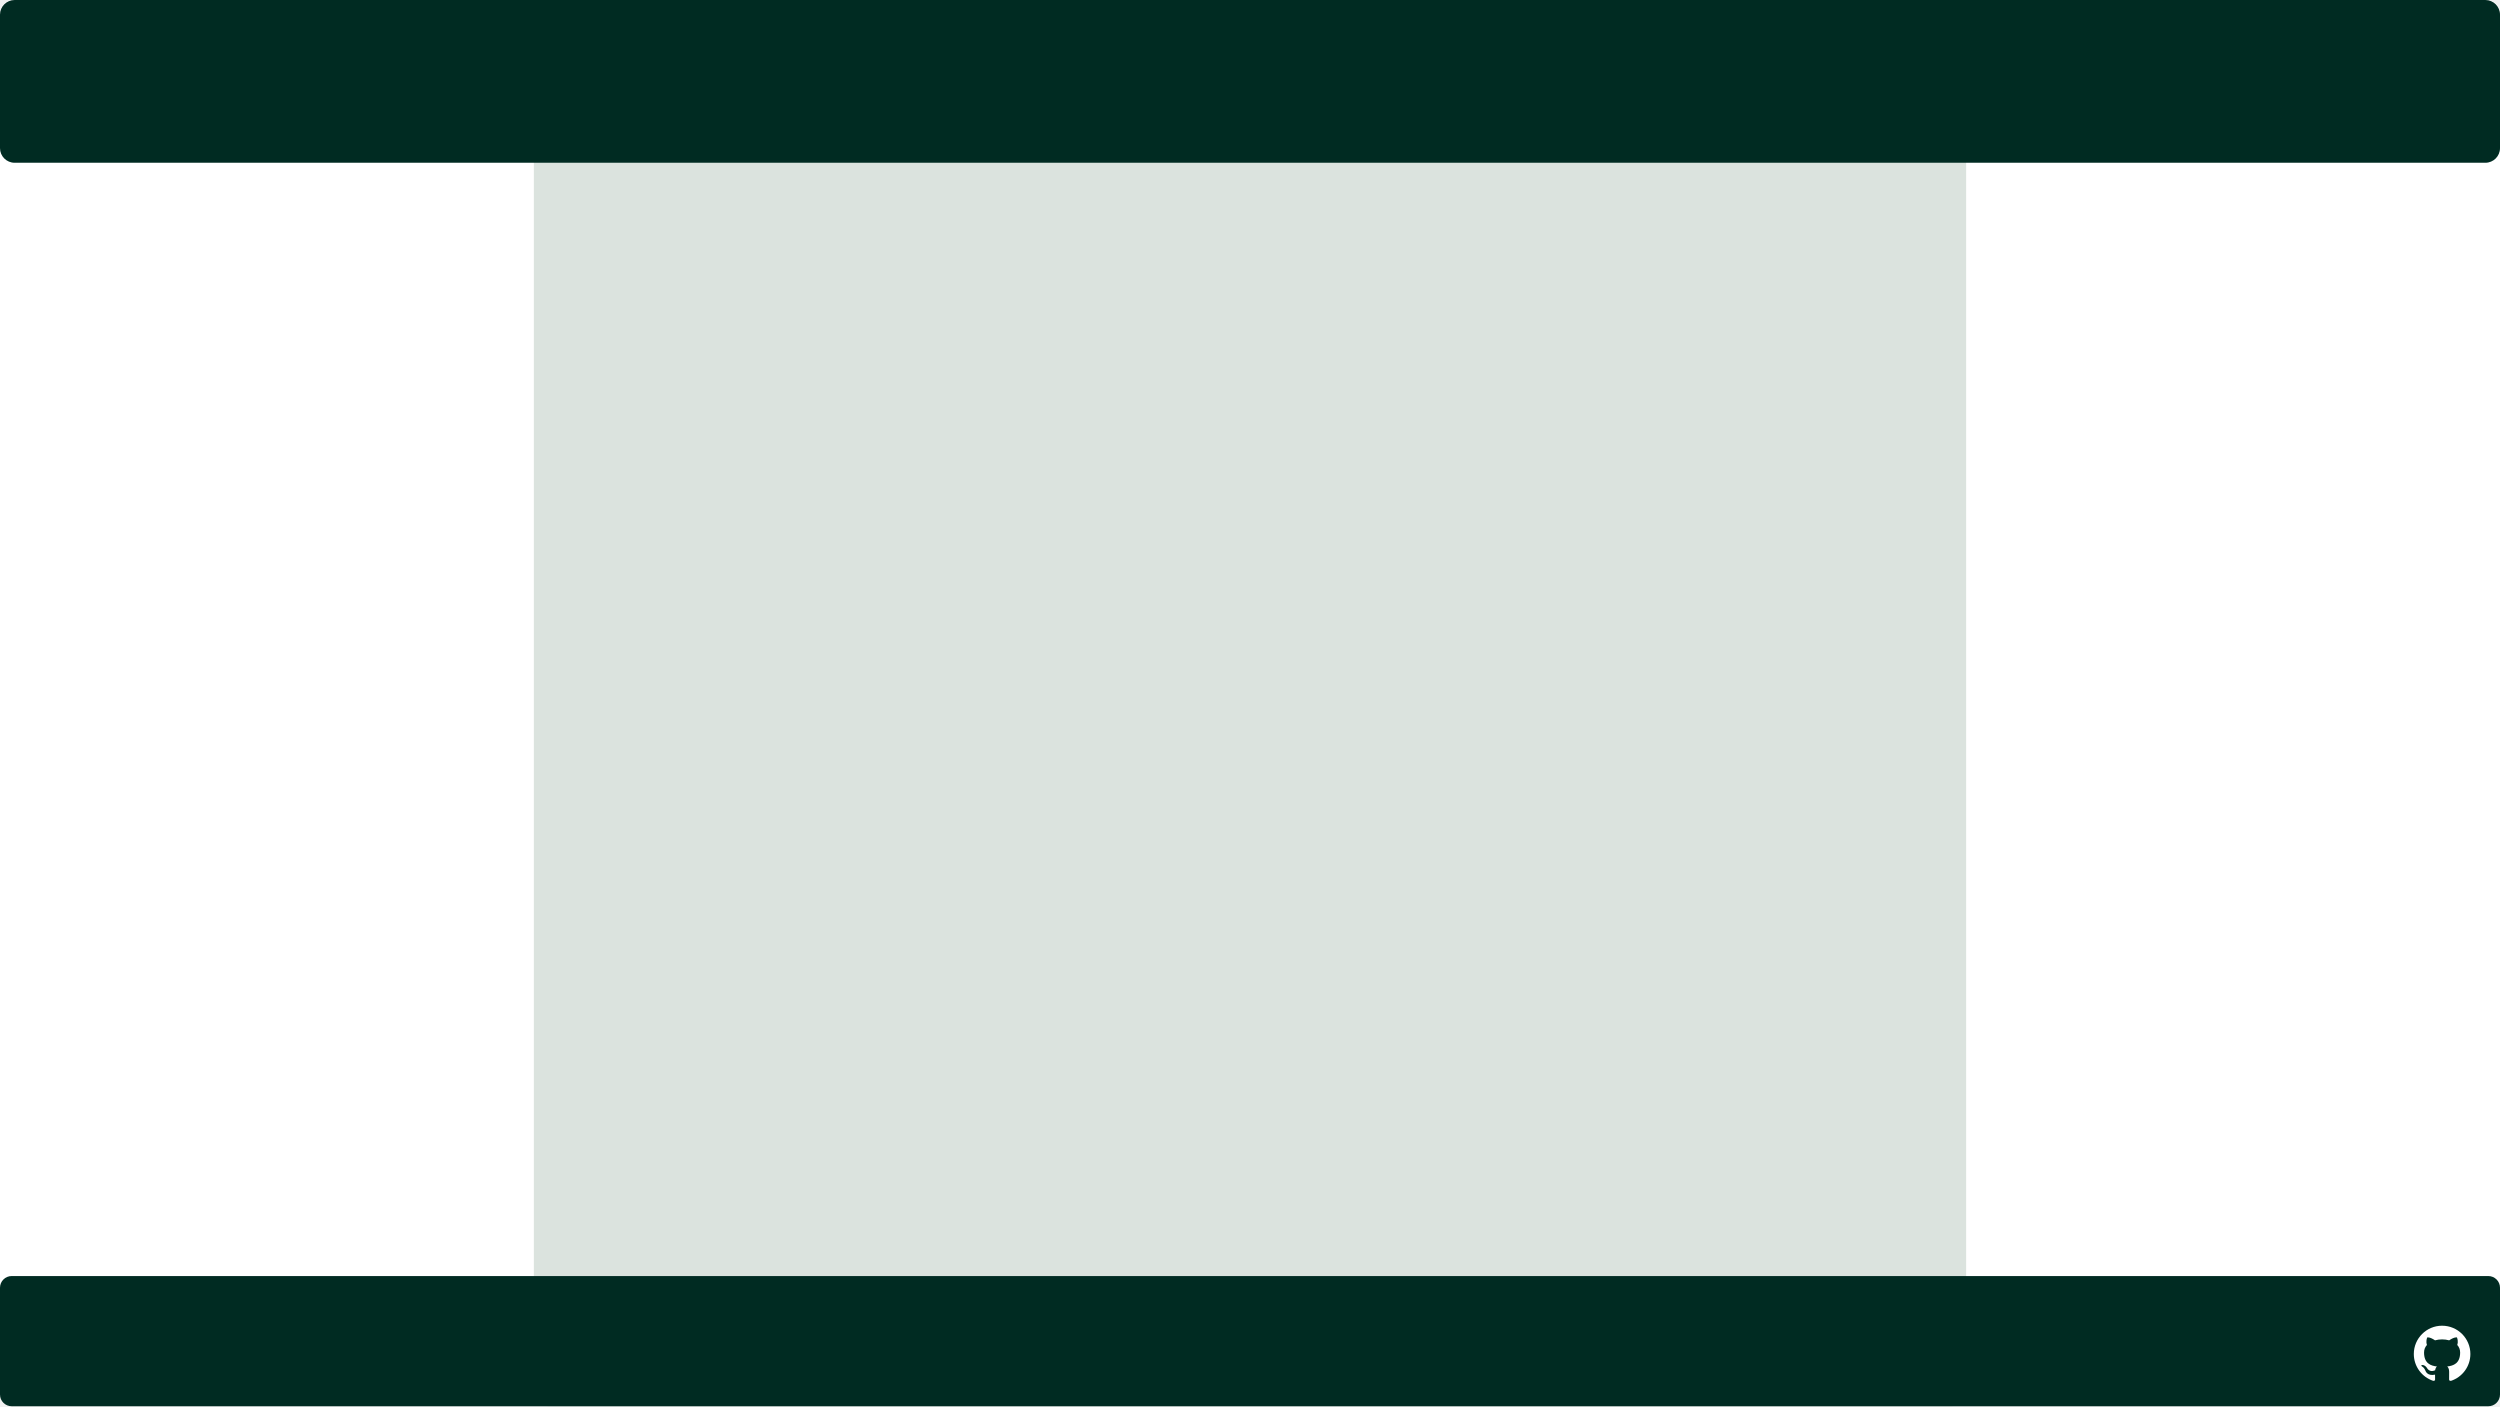
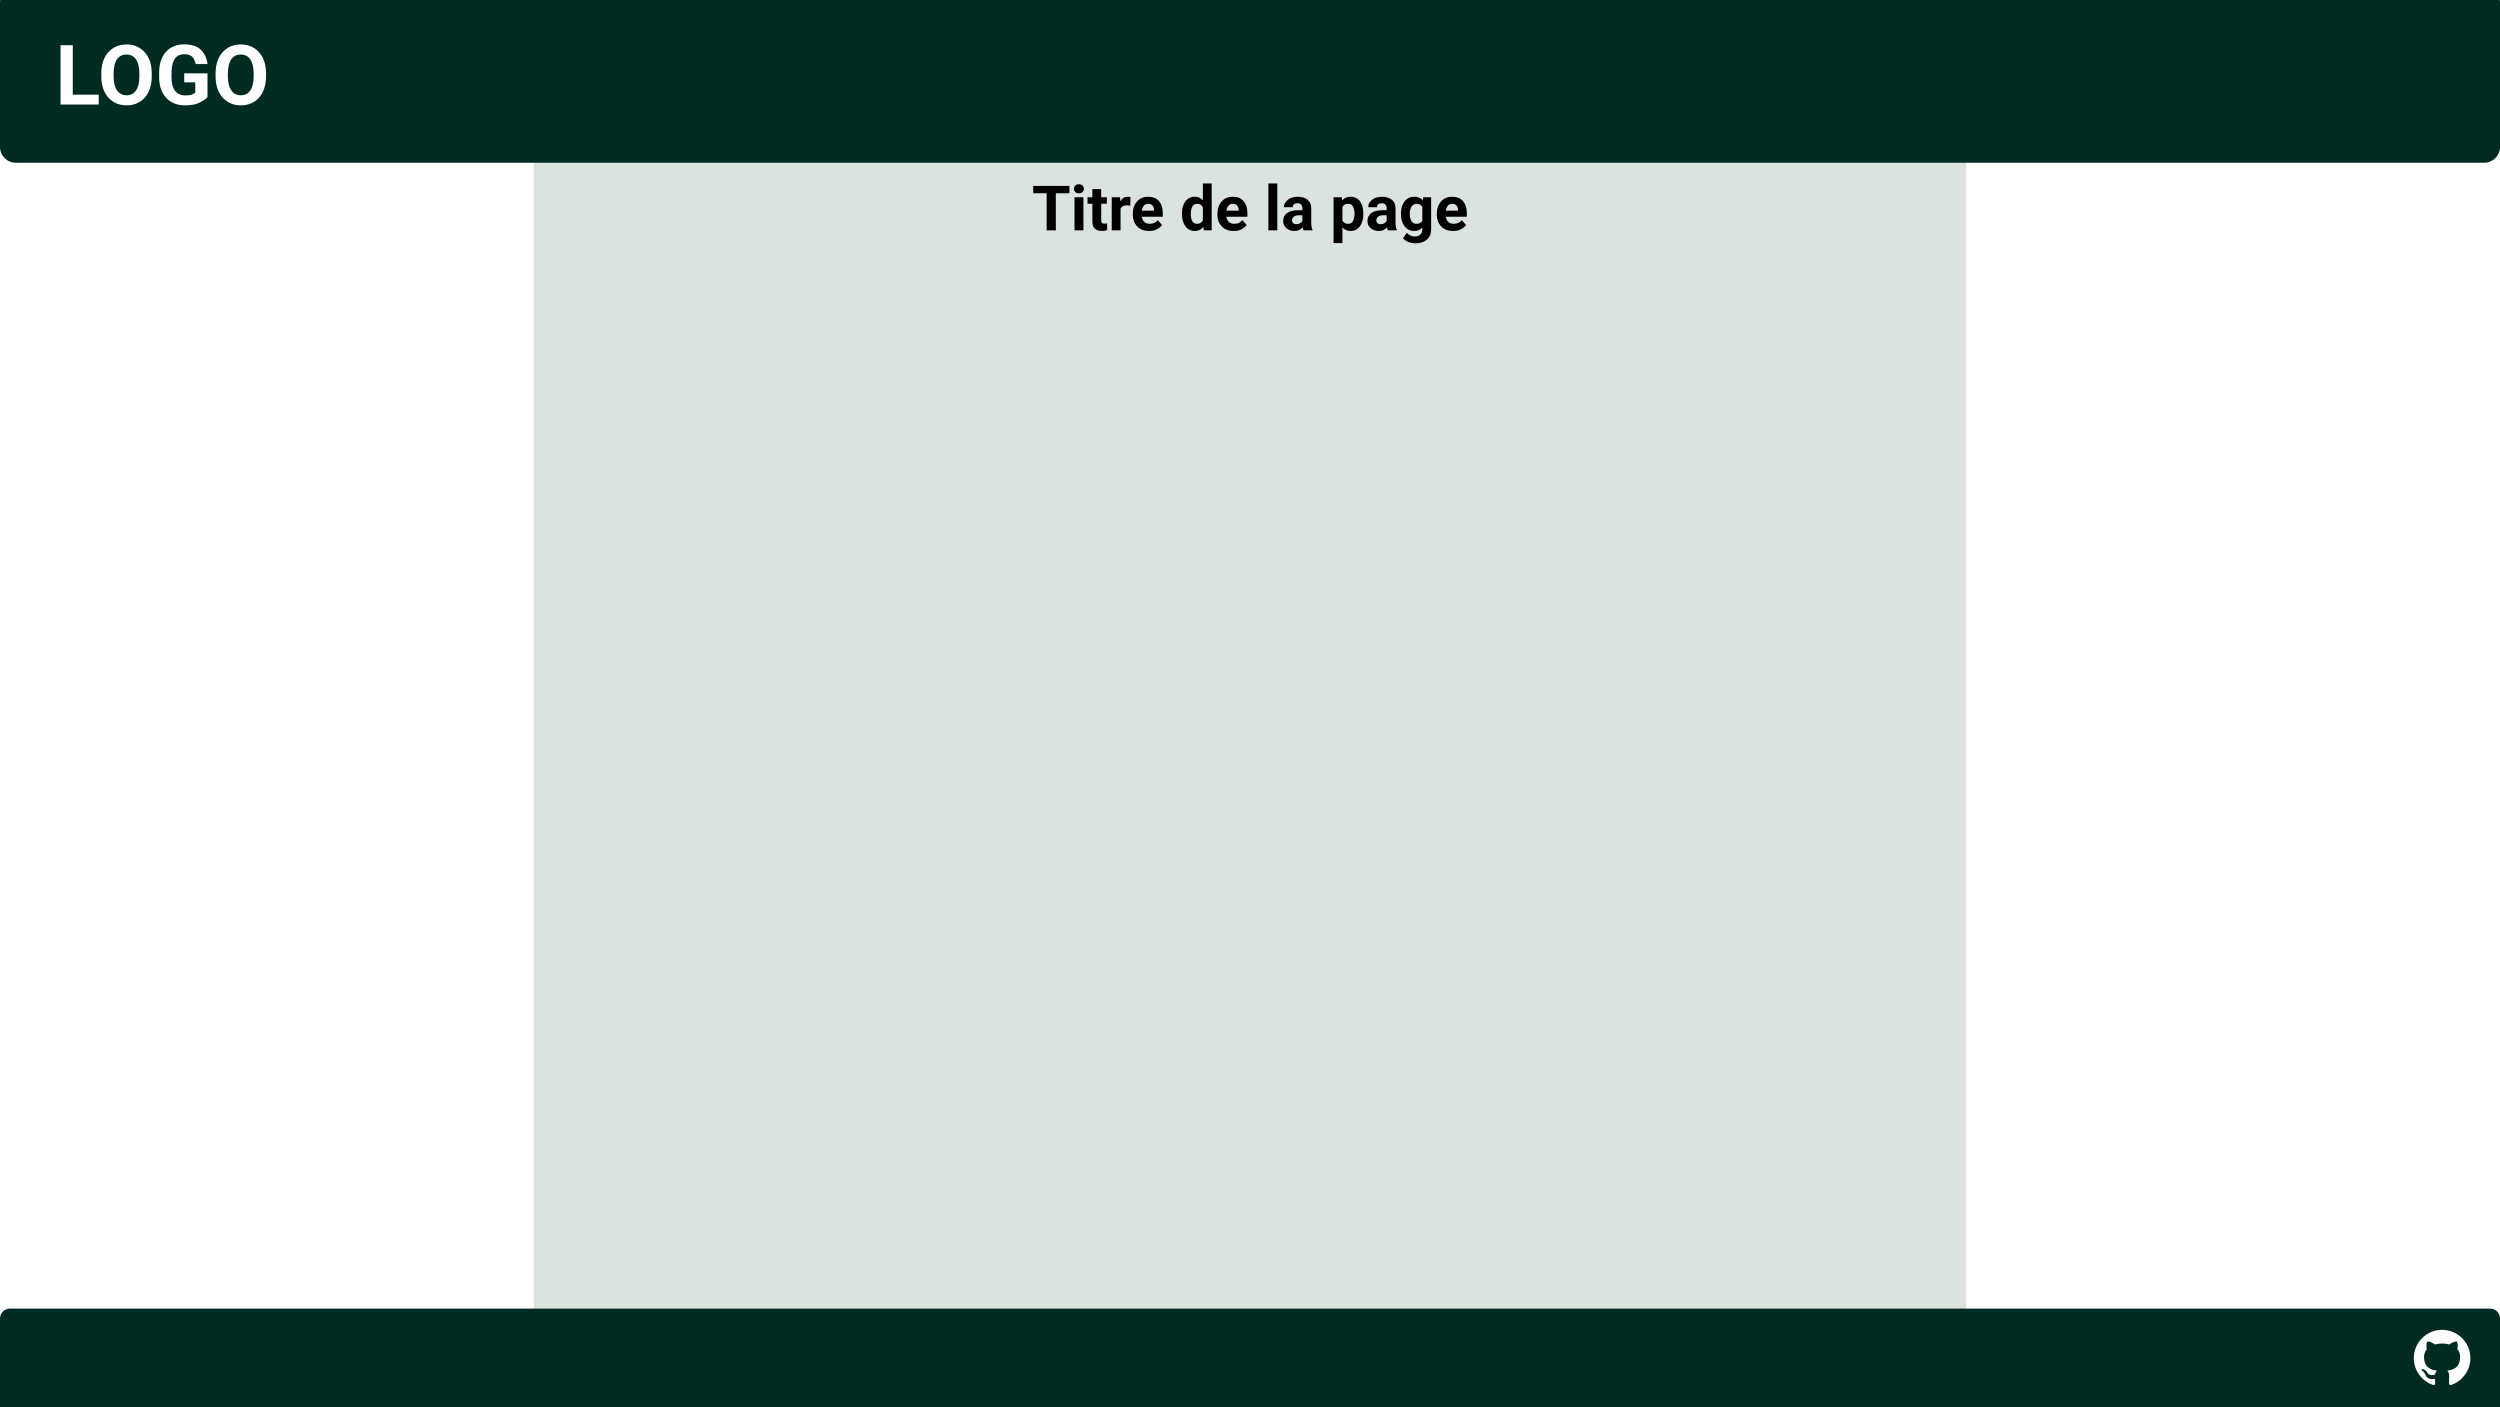
<svg xmlns="http://www.w3.org/2000/svg" width="1920" height="1080" viewBox="0 0 508 285.75" version="1.1" id="svg8">
  <defs id="defs2" />
  <g id="layer1" transform="translate(0,-11.24998)">
    <rect style="opacity:1;fill:#ffffff;fill-opacity:1;fill-rule:nonzero;stroke:none;stroke-width:4.274;stroke-linecap:square;stroke-linejoin:miter;stroke-miterlimit:4;stroke-dasharray:none;stroke-opacity:1" id="rect871" width="508" height="285.75" x="0" y="11.25" ry="2.753" />
    <rect style="opacity:1;fill:#dbe3de;fill-opacity:1;fill-rule:nonzero;stroke:none;stroke-width:5.655;stroke-linecap:square;stroke-linejoin:miter;stroke-miterlimit:4;stroke-dasharray:none;stroke-opacity:1" id="rect823" width="291.042" height="285.75" x="108.479" y="11.25" ry="3.126" />
-     <rect style="opacity:1;fill:#002b22;fill-opacity:1;fill-rule:nonzero;stroke:none;stroke-width:5.383;stroke-linecap:square;stroke-linejoin:miter;stroke-miterlimit:4;stroke-dasharray:none;stroke-opacity:1" id="rect821" width="508" height="33.073" x="0" y="11.25" ry="2.976" />
-     <rect style="opacity:1;fill:#002b22;fill-opacity:1;fill-rule:nonzero;stroke:none;stroke-width:4.814;stroke-linecap:square;stroke-linejoin:miter;stroke-miterlimit:4;stroke-dasharray:none;stroke-opacity:1" id="rect821-3" width="508" height="26.458" x="0" y="270.542" ry="2.381" />
-     <path d="m 496.233,280.634 c -3.173,0 -5.746,2.573 -5.746,5.747 0,2.539 1.646,4.693 3.93,5.453 0.288,0.053 0.392,-0.125 0.392,-0.277 0,-0.136 -0.005,-0.498 -0.008,-0.977 -1.598,0.347 -1.936,-0.77 -1.936,-0.77 -0.261,-0.664 -0.638,-0.841 -0.638,-0.841 -0.522,-0.356 0.04,-0.349 0.04,-0.349 0.577,0.041 0.88,0.592 0.88,0.592 0.513,0.878 1.345,0.624 1.673,0.477 0.052,-0.371 0.2,-0.624 0.365,-0.768 -1.276,-0.145 -2.618,-0.638 -2.618,-2.84 0,-0.627 0.224,-1.14 0.592,-1.542 -0.059,-0.145 -0.256,-0.73 0.056,-1.521 0,0 0.483,-0.155 1.58,0.589 0.458,-0.128 0.95,-0.191 1.439,-0.193 0.488,0.002 0.98,0.066 1.439,0.193 1.097,-0.744 1.579,-0.589 1.579,-0.589 0.314,0.791 0.116,1.375 0.057,1.521 0.368,0.402 0.591,0.915 0.591,1.542 0,2.208 -1.344,2.693 -2.624,2.836 0.206,0.177 0.39,0.528 0.39,1.064 0,0.768 -0.007,1.388 -0.007,1.576 0,0.154 0.103,0.333 0.395,0.277 2.282,-0.762 3.927,-2.914 3.927,-5.452 0,-3.174 -2.573,-5.747 -5.747,-5.747" style="fill:#ffffff;fill-opacity:1;fill-rule:evenodd;stroke:none;stroke-width:0.353" id="path198" />
+     <rect style="opacity:1;fill:#002b22;fill-opacity:1;fill-rule:nonzero;stroke:none;stroke-width:5.594;stroke-linecap:square;stroke-linejoin:miter;stroke-miterlimit:4;stroke-dasharray:none;stroke-opacity:1" id="rect821" width="508" height="35.719" x="0" y="8.604" ry="3.215" />
+     <rect style="opacity:1;fill:#002b22;fill-opacity:1;fill-rule:nonzero;stroke:none;stroke-width:4.439;stroke-linecap:square;stroke-linejoin:miter;stroke-miterlimit:4;stroke-dasharray:none;stroke-opacity:1" id="rect821-3" width="508" height="22.49" x="0" y="277.156" ry="2.024" />
+     <path d="m 496.233,281.473 c -3.173,0 -5.746,2.573 -5.746,5.747 0,2.539 1.646,4.693 3.93,5.453 0.288,0.053 0.392,-0.125 0.392,-0.277 0,-0.136 -0.005,-0.498 -0.008,-0.977 -1.598,0.347 -1.936,-0.77 -1.936,-0.77 -0.261,-0.664 -0.638,-0.841 -0.638,-0.841 -0.522,-0.356 0.04,-0.349 0.04,-0.349 0.577,0.041 0.88,0.592 0.88,0.592 0.513,0.878 1.345,0.624 1.673,0.477 0.052,-0.371 0.2,-0.624 0.365,-0.768 -1.276,-0.145 -2.618,-0.638 -2.618,-2.84 0,-0.627 0.224,-1.14 0.592,-1.542 -0.059,-0.145 -0.256,-0.73 0.056,-1.521 0,0 0.483,-0.155 1.58,0.589 0.458,-0.128 0.95,-0.191 1.439,-0.193 0.488,0.002 0.98,0.066 1.439,0.193 1.097,-0.744 1.579,-0.589 1.579,-0.589 0.314,0.791 0.116,1.375 0.057,1.521 0.368,0.402 0.591,0.915 0.591,1.542 0,2.208 -1.344,2.693 -2.624,2.836 0.206,0.177 0.39,0.528 0.39,1.064 0,0.768 -0.007,1.388 -0.007,1.576 0,0.154 0.103,0.333 0.395,0.277 2.282,-0.762 3.927,-2.914 3.927,-5.452 0,-3.174 -2.573,-5.747 -5.747,-5.747" style="fill:#ffffff;fill-opacity:1;fill-rule:evenodd;stroke:none;stroke-width:0.353" id="path198" />
+     <text xml:space="preserve" style="font-style:normal;font-variant:normal;font-weight:normal;font-stretch:normal;font-size:10.583px;line-height:1;font-family:roboto;-inkscape-font-specification:roboto;letter-spacing:0px;word-spacing:0px;fill:#000000;fill-opacity:1;stroke:none;stroke-width:0.265" x="11.225" y="32.487" id="text879">
+       <tspan id="tspan877" x="11.225" y="32.487" style="font-style:normal;font-variant:normal;font-weight:bold;font-stretch:normal;font-size:16.933px;font-family:roboto;-inkscape-font-specification:'roboto, Bold';font-variant-ligatures:normal;font-variant-caps:normal;font-variant-numeric:normal;font-feature-settings:normal;text-align:start;writing-mode:lr-tb;text-anchor:start;fill:#ffffff;fill-opacity:1;stroke-width:0.265">LOGO</tspan>
+     </text>
+     <text xml:space="preserve" style="font-style:normal;font-variant:normal;font-weight:normal;font-stretch:normal;font-size:10.583px;line-height:1;font-family:roboto;-inkscape-font-specification:roboto;letter-spacing:0px;word-spacing:0px;fill:#000000;fill-opacity:1;stroke:none;stroke-width:0.265" x="209.699" y="58.061" id="text887">
+       <tspan id="tspan885" x="209.699" y="58.061" style="font-style:normal;font-variant:normal;font-weight:bold;font-stretch:normal;font-size:12.7px;font-family:roboto;-inkscape-font-specification:'roboto, Bold';font-variant-ligatures:normal;font-variant-caps:normal;font-variant-numeric:normal;font-feature-settings:normal;text-align:start;writing-mode:lr-tb;text-anchor:start;stroke-width:0.265">Titre de la page</tspan>
+     </text>
+     <flowRoot xml:space="preserve" id="flowRoot945" style="fill:black;fill-opacity:1;stroke:none;font-family:roboto;font-style:normal;font-weight:normal;font-size:40px;line-height:1;letter-spacing:0px;word-spacing:0px;-inkscape-font-specification:roboto;font-stretch:normal;font-variant:normal;text-anchor:start;text-align:justify;">
+       <flowRegion id="flowRegion947" style="text-anchor:start;text-align:justify;">
+         <rect id="rect949" width="523.259" height="395.98" x="153.543" y="352.69" style="text-anchor:start;text-align:justify;" />
+       </flowRegion>
+       <flowPara id="flowPara951" />
+     </flowRoot>
+     <flowRoot xml:space="preserve" id="flowRoot953" style="fill:black;fill-opacity:1;stroke:none;font-family:roboto;font-style:normal;font-weight:normal;font-size:40px;line-height:1;letter-spacing:0px;word-spacing:0px;-inkscape-font-specification:roboto;font-stretch:normal;font-variant:normal;text-anchor:start;text-align:justify;">
+       <flowRegion id="flowRegion955" style="text-anchor:start;text-align:justify;">
+         <rect id="rect957" width="860.65" height="482.853" x="527.3" y="284" style="text-anchor:start;text-align:justify;" />
+       </flowRegion>
+       <flowPara id="flowPara959" />
+     </flowRoot>
+     <text xml:space="preserve" style="font-style:normal;font-variant:normal;font-weight:normal;font-stretch:normal;font-size:10.583px;line-height:1;font-family:roboto;-inkscape-font-specification:roboto;letter-spacing:0px;word-spacing:0px;fill:#000000;fill-opacity:1;stroke:none;stroke-width:0.265" x="257.113" y="147.329" id="text963">
+       <tspan id="tspan961" x="257.113" y="155.738" style="stroke-width:0.265" />
+     </text>
+     <flowRoot xml:space="preserve" id="flowRoot965" style="font-style:normal;font-variant:normal;font-weight:normal;font-stretch:normal;font-size:40px;line-height:1;font-family:roboto;-inkscape-font-specification:roboto;text-align:justify;letter-spacing:0px;word-spacing:0px;text-anchor:start;fill:#000000;fill-opacity:1;stroke:none" transform="matrix(0.2645833,0,0,0.2645833,-3.113253,11.24998)">
+       <flowRegion id="flowRegion967" style="text-align:justify;text-anchor:start">
+         <rect id="rect969" width="804.081" height="595.99" x="569.726" y="271.878" style="text-align:justify;text-anchor:start" />
+       </flowRegion>
+       <flowPara id="flowPara971" style="font-size:29.333px">    Lorem ipsum dolor sit amet, consetetur sadipscing elitr, sed diam nonumy eirmod tempor invidunt ut labore et dolore magna aliquyam erat, sed diam voluptua. At vero eos et accusam et justo duo dolores et ea rebum. Stet clita kasd gubergren, no sea takimata sanctus est Lorem ipsum dolor sit amet. Lorem ipsum dolor sit amet, consetetur sadipscing elitr, sed diam nonumy eirmod tempor invidunt ut labore et dolore magna aliquyam erat, sed diam voluptua. At vero eos et accusam et justo duo dolores et ea rebum. Stet clita kasd gubergren, no sea takimata sanctus est Lorem ipsum dolor sit amet.</flowPara>
+     </flowRoot>
  </g>
</svg>
